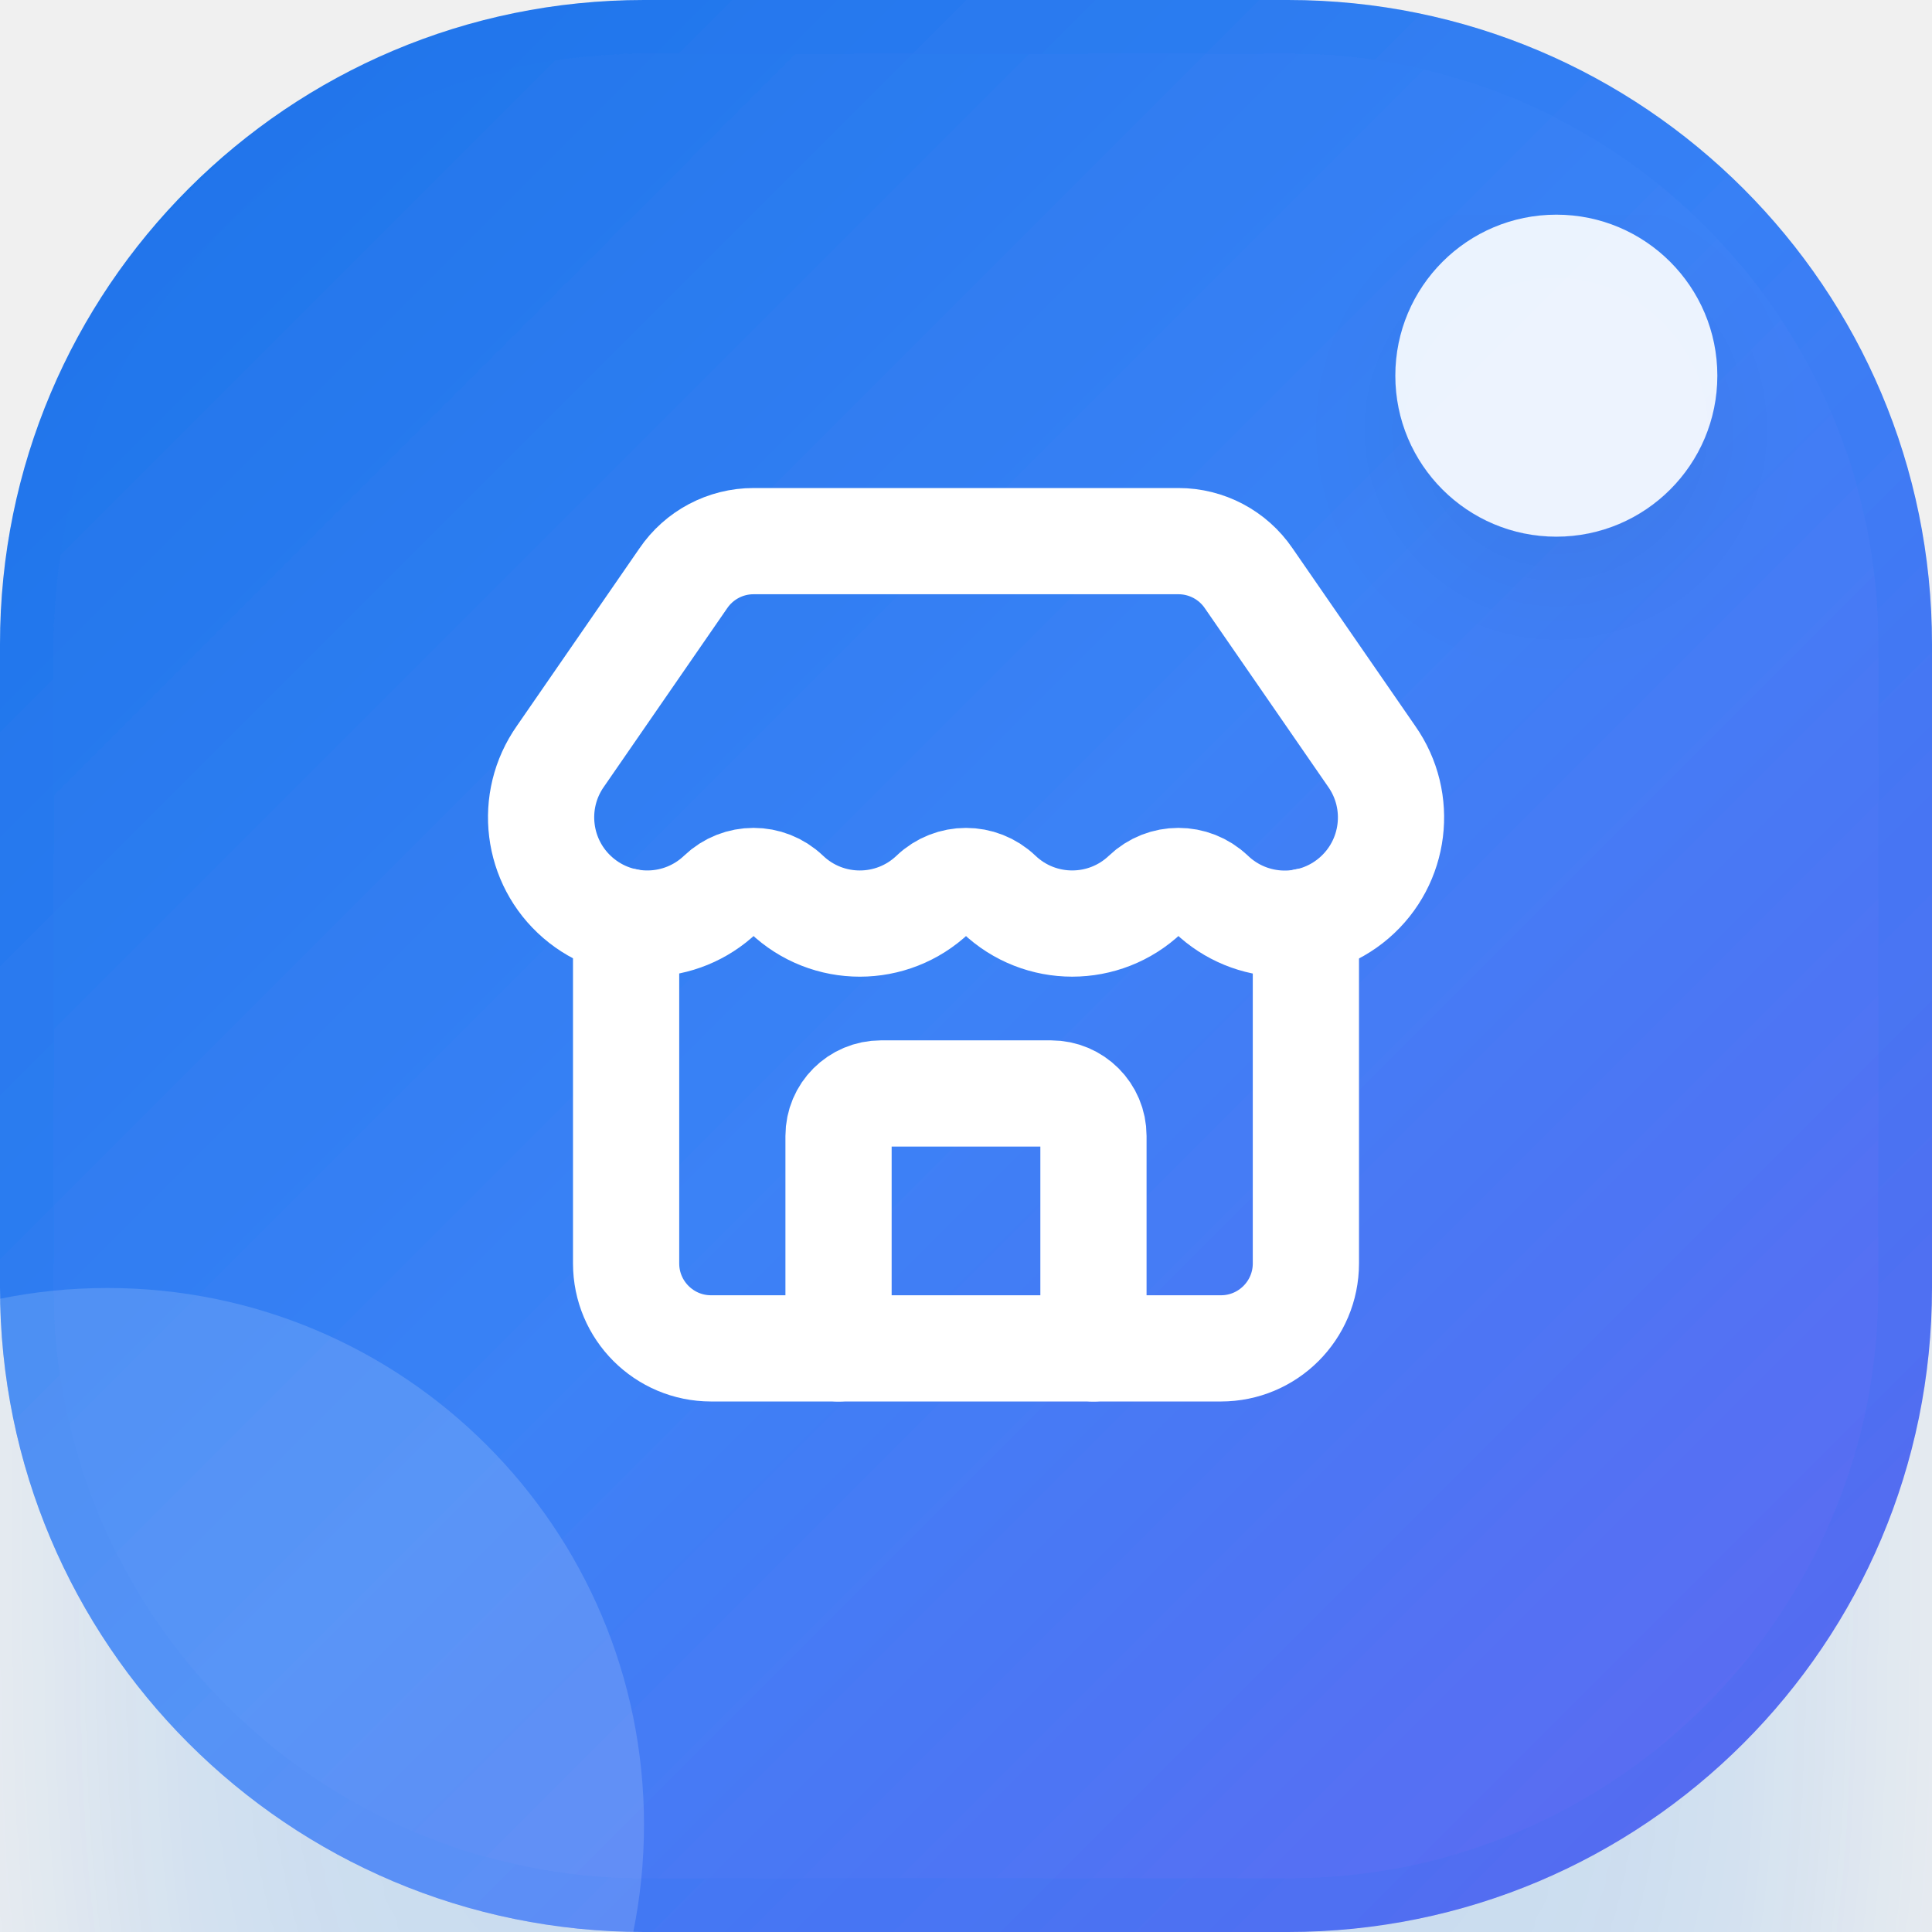
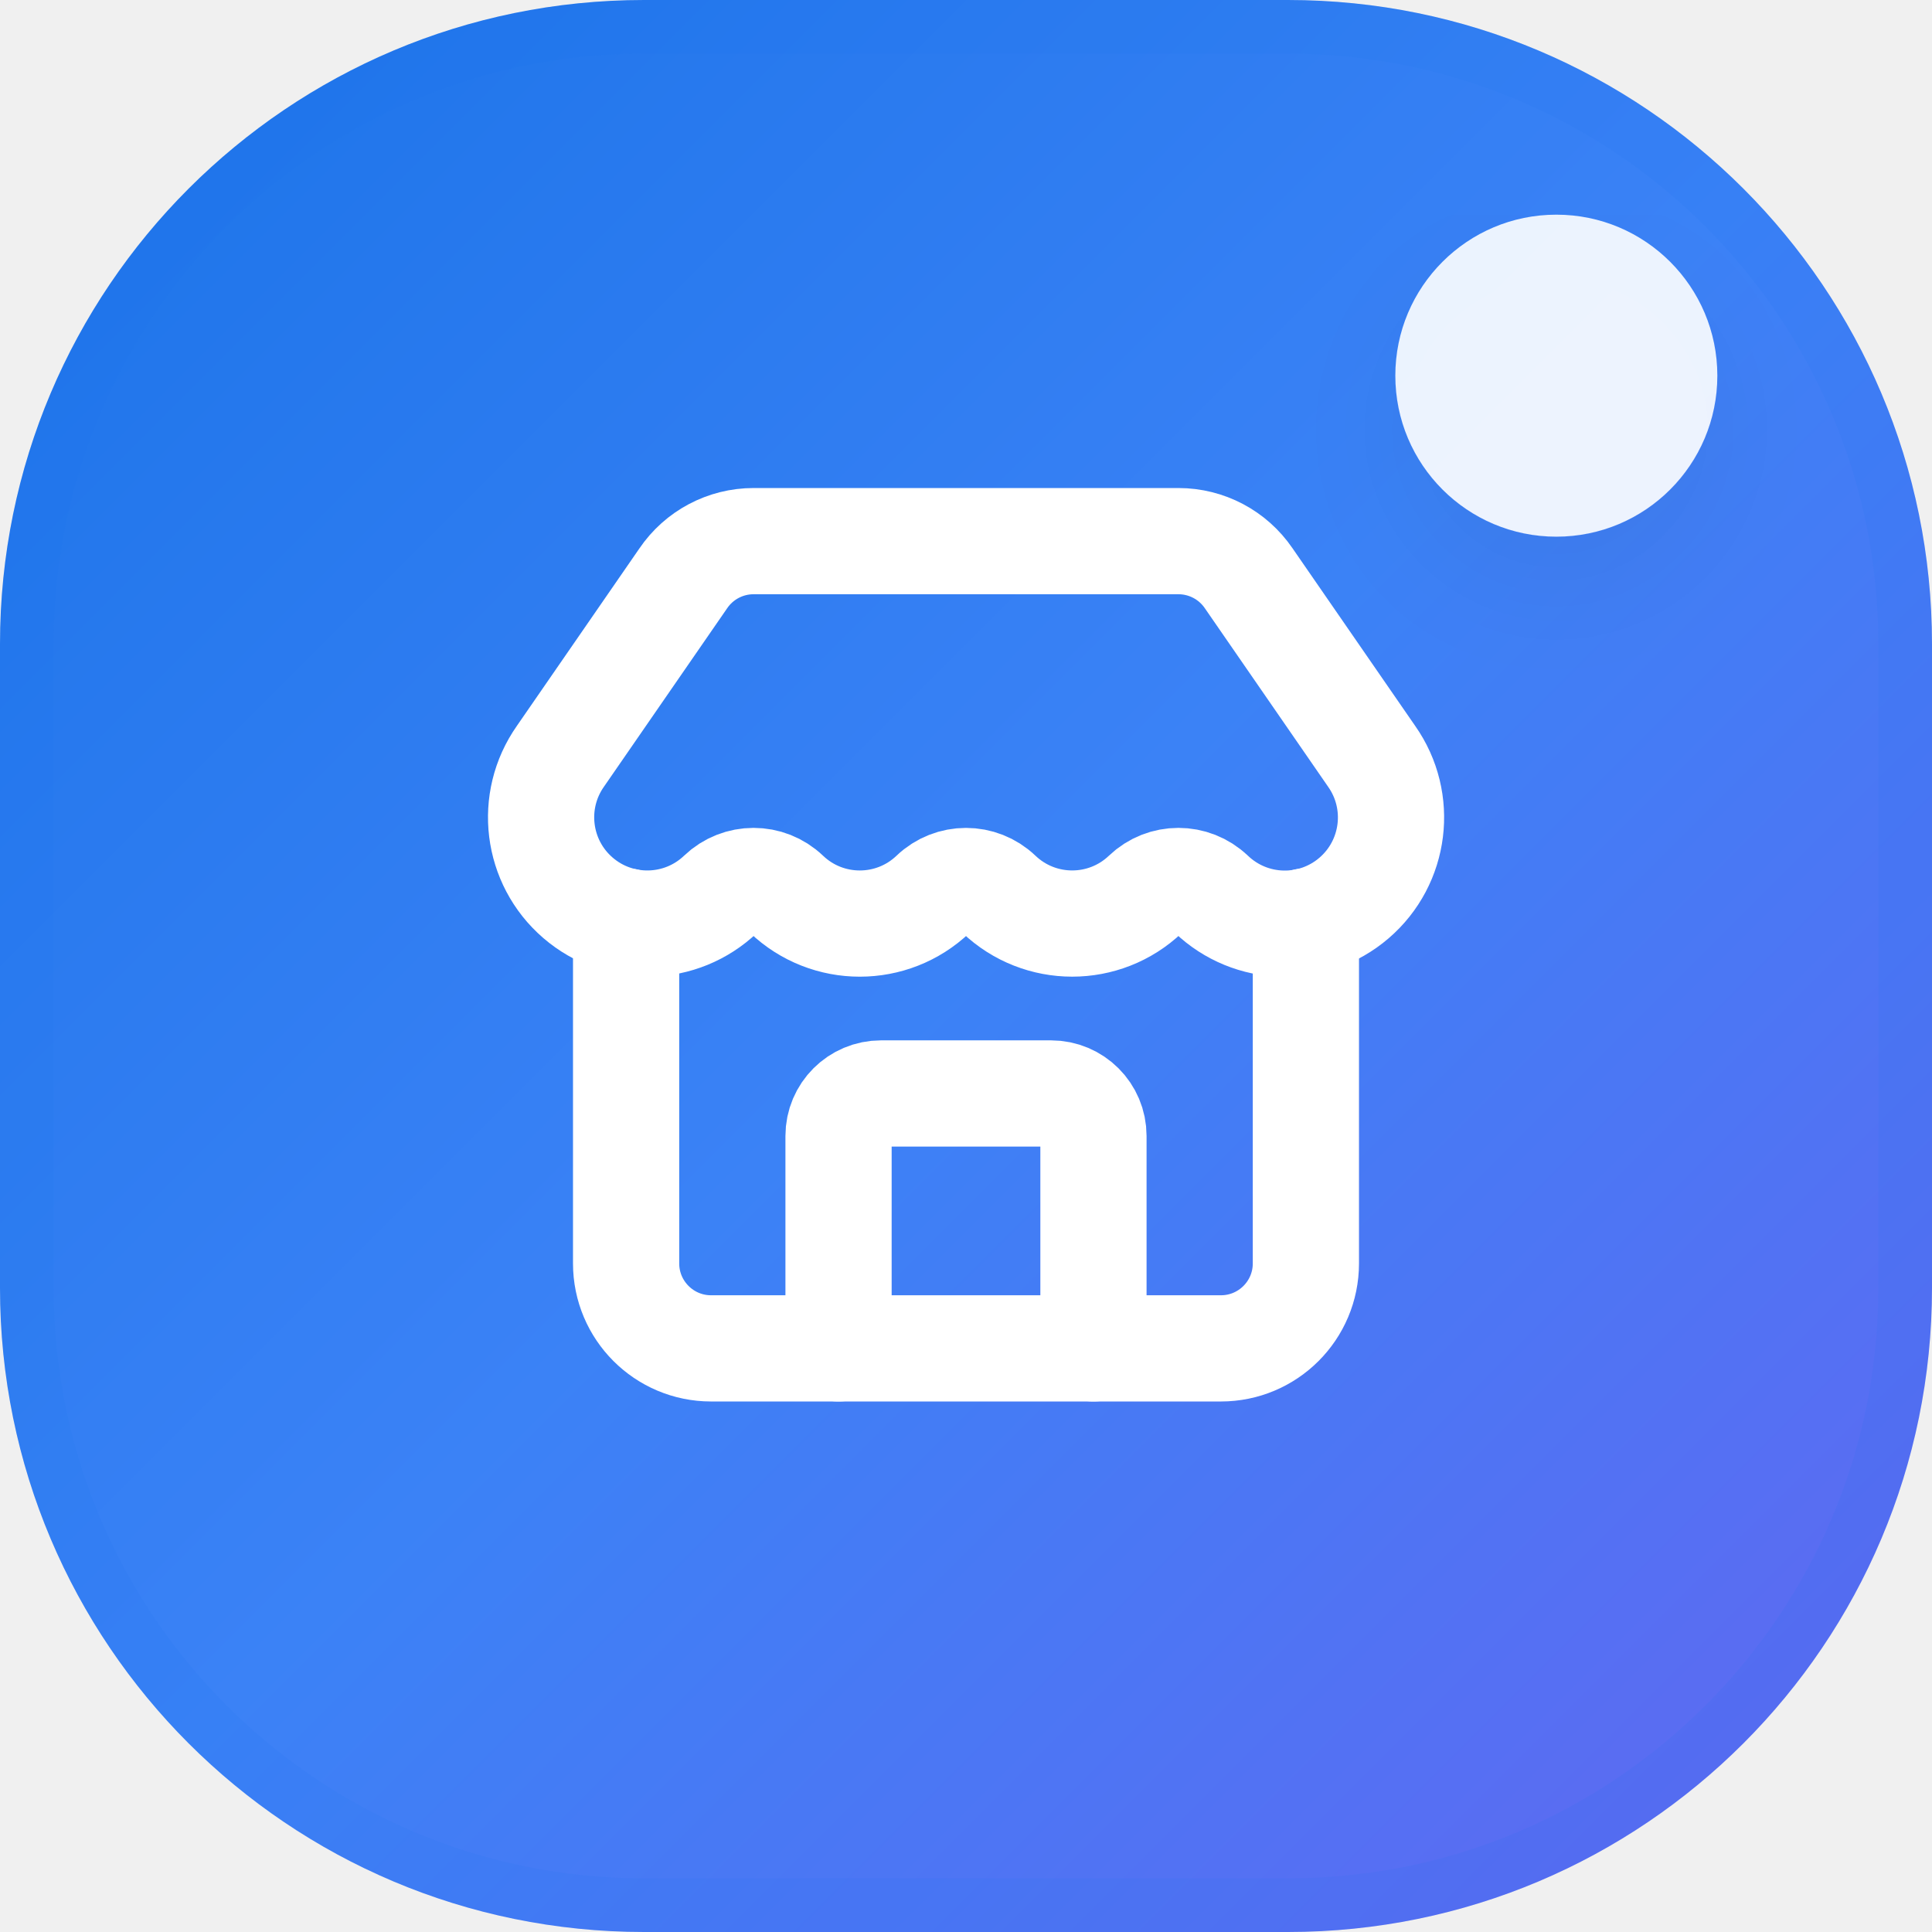
- <svg xmlns="http://www.w3.org/2000/svg" width="36" height="36" viewBox="0 0 36 36" fill="none" role="img" aria-labelledby="brand-mark-title" style="overflow: visible">
+ <svg xmlns="http://www.w3.org/2000/svg" width="36" height="36" viewBox="0 0 36 36" fill="none" role="img" aria-labelledby="brand-mark-title">
  <defs>
    <linearGradient id="brand-mark-gradient" x1="0" y1="0" x2="36" y2="36" gradientUnits="userSpaceOnUse">
      <stop stop-color="#1A73E8" />
      <stop offset="0.5" stop-color="#3B82F6" />
      <stop offset="1" stop-color="#6366F1" />
    </linearGradient>
    <clipPath id="brand-mark-clip">
      <rect width="36" height="36" rx="12" />
    </clipPath>
-     <filter id="brand-mark-shadow" x="-12" y="-8" width="60" height="68" color-interpolation-filters="sRGB" filterUnits="userSpaceOnUse">
-       <feDropShadow dx="0" dy="4" stdDeviation="3" flood-color="#1A73E8" flood-opacity="0.25" />
-       <feDropShadow dx="0" dy="10" stdDeviation="7.5" flood-color="#1A73E8" flood-opacity="0.16" />
-     </filter>
    <filter id="brand-mark-dot-shadow" x="24" y="3" width="10" height="11" color-interpolation-filters="sRGB" filterUnits="userSpaceOnUse">
      <feDropShadow dx="0" dy="1" stdDeviation="1" flood-color="#000000" flood-opacity="0.05" />
    </filter>
  </defs>
-   <g filter="url(#brand-mark-shadow)">
+   <g>
    <rect width="36" height="36" rx="12" fill="url(#brand-mark-gradient)" />
    <rect x="0.5" y="0.5" width="35" height="35" rx="11.5" stroke="#1A73E8" stroke-opacity="0.1" />
  </g>
  <g clip-path="url(#brand-mark-clip)">
    <g transform="translate(8.5 8.5) scale(0.7916667)" stroke="#FFFFFF" stroke-width="2.5" stroke-linecap="round" stroke-linejoin="round">
      <path d="M15 21v-5a1 1 0 0 0-1-1h-4a1 1 0 0 0-1 1v5" />
      <path d="M17.774 10.31a1.12 1.12 0 0 0-1.549 0 2.5 2.5 0 0 1-3.451 0 1.12 1.12 0 0 0-1.548 0 2.5 2.5 0 0 1-3.452 0 1.12 1.12 0 0 0-1.549 0 2.5 2.5 0 0 1-3.77-3.248l2.889-4.184A2 2 0 0 1 7 2h10a2 2 0 0 1 1.653.873l2.895 4.192a2.5 2.5 0 0 1-3.774 3.244" />
      <path d="M4 10.95V19a2 2 0 0 0 2 2h12a2 2 0 0 0 2-2v-8.05" />
    </g>
    <circle cx="29" cy="7" r="3" fill="#FFFFFF" fill-opacity="0.9" filter="url(#brand-mark-dot-shadow)" />
-     <circle cx="2" cy="34" r="10" fill="#FFFFFF" fill-opacity="0.15" />
  </g>
</svg>
